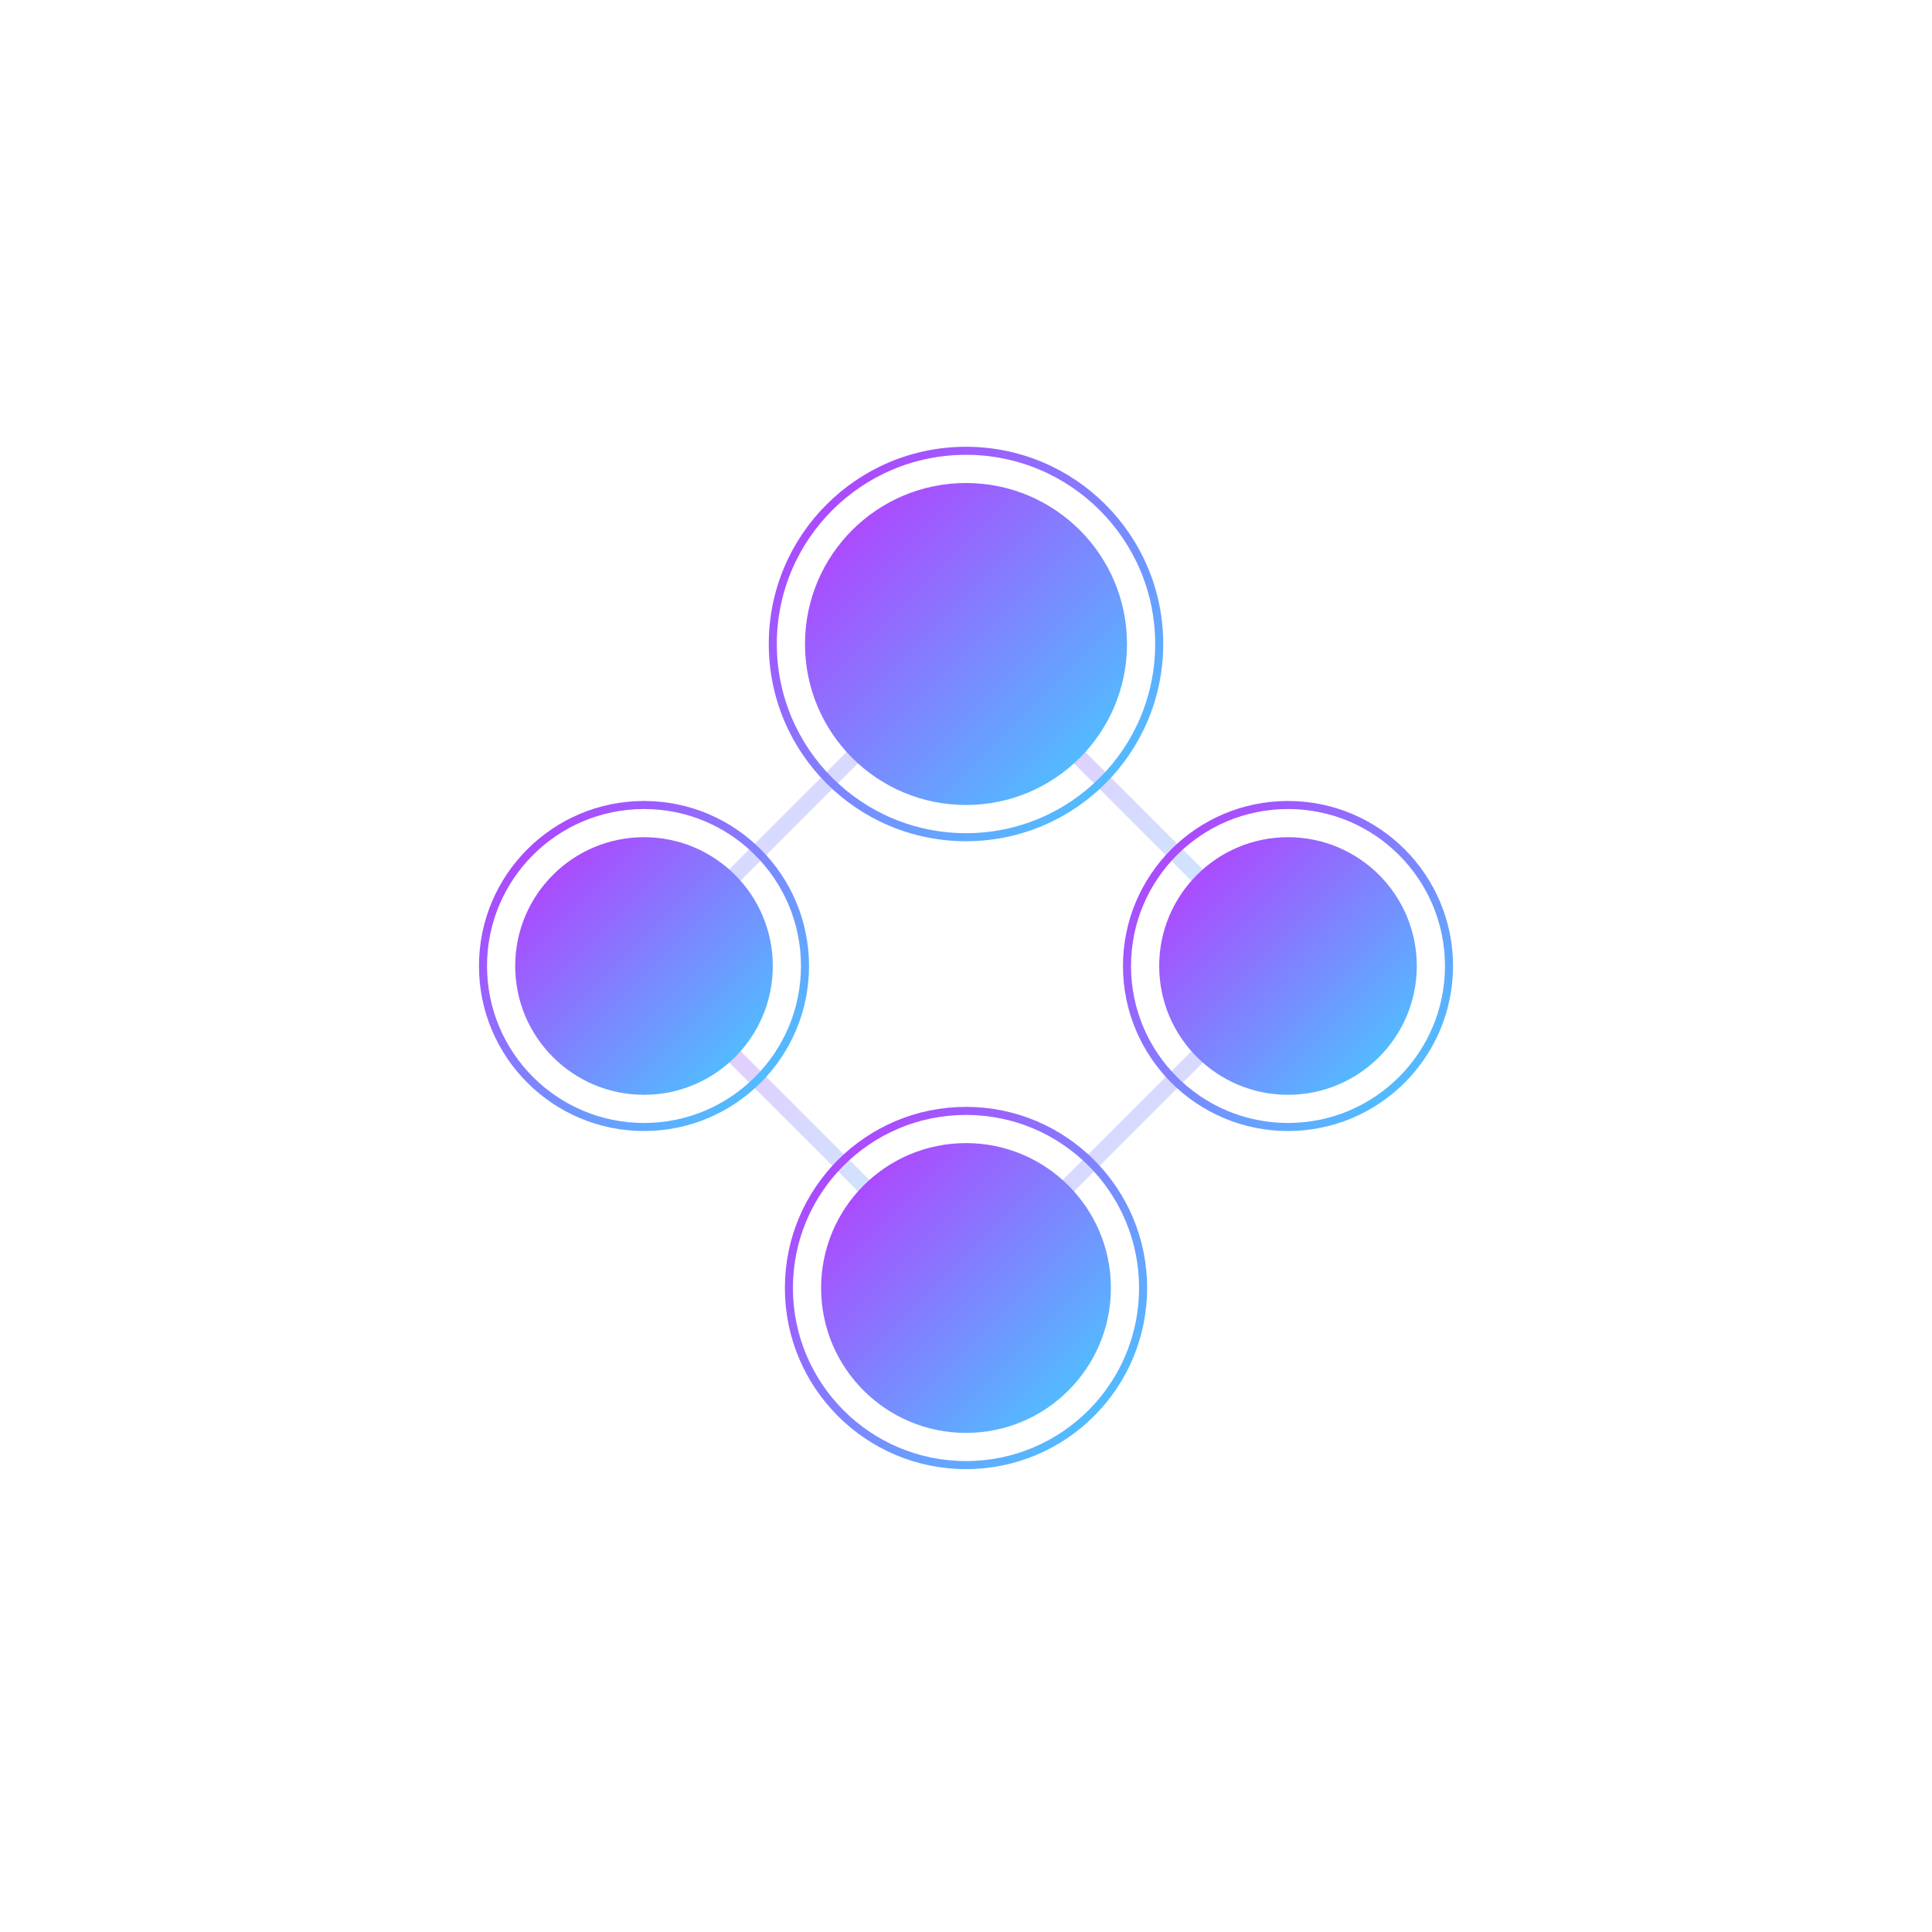
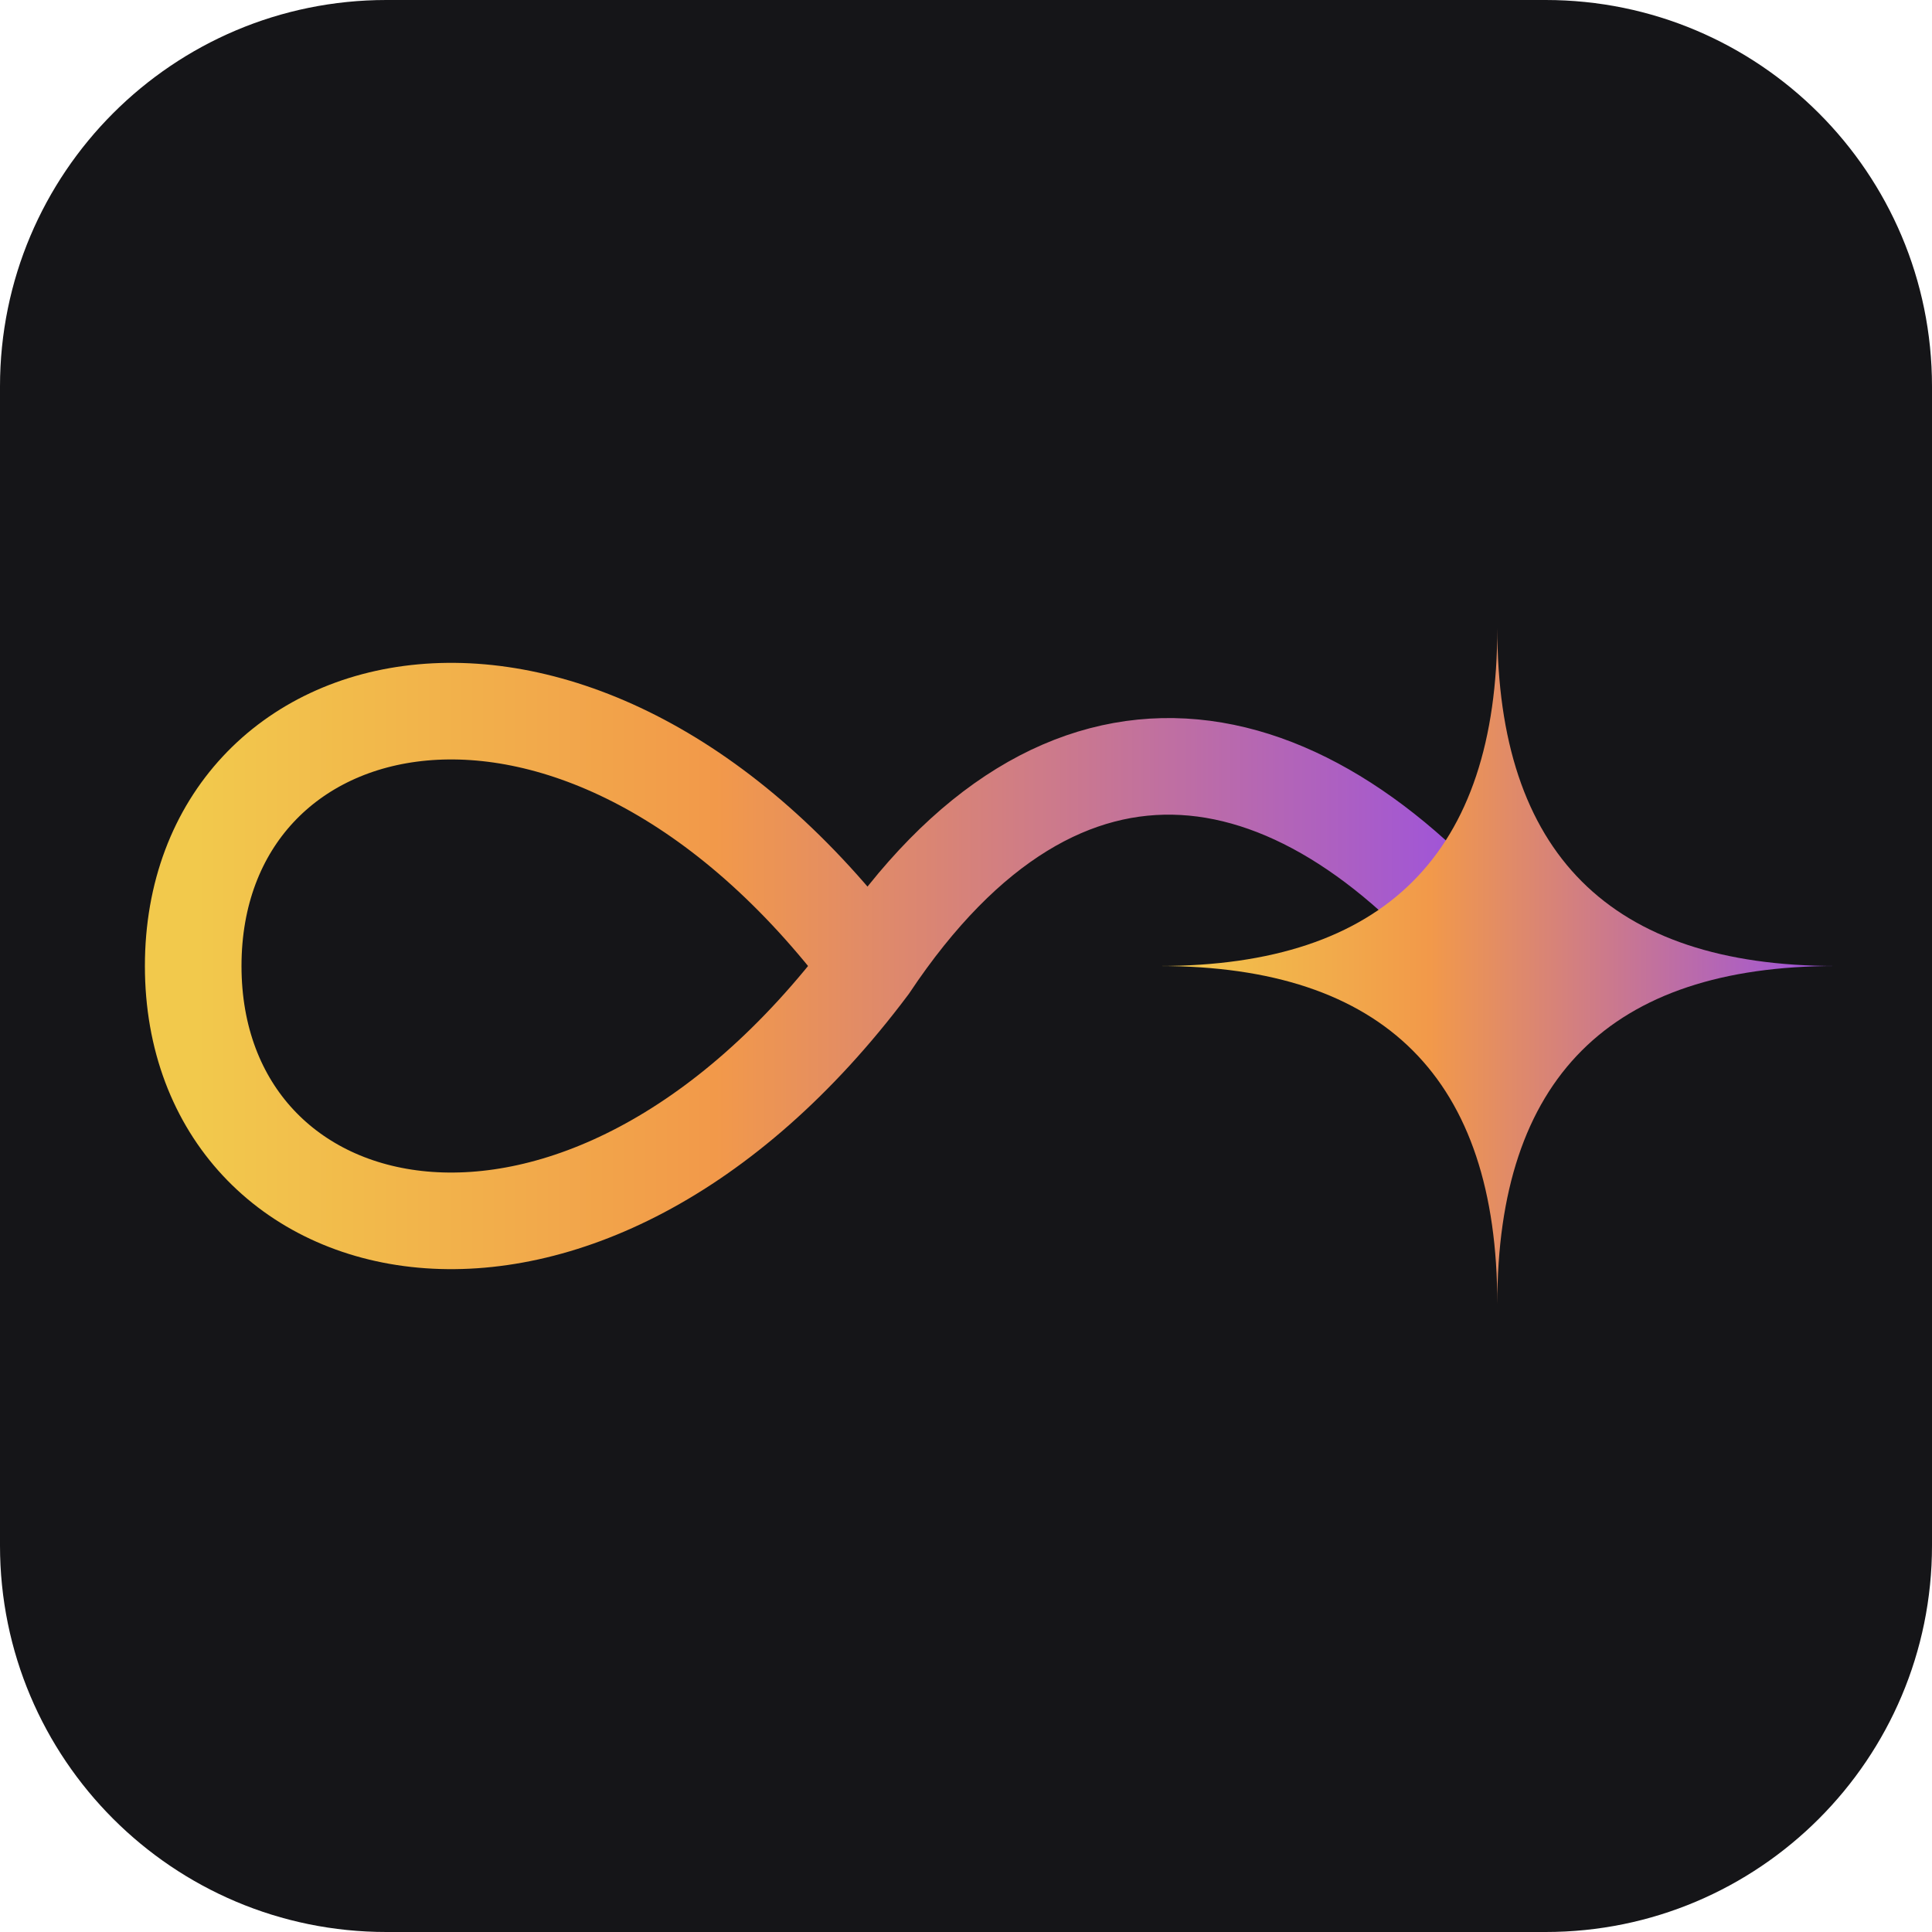
- <svg xmlns="http://www.w3.org/2000/svg" width="240" height="240" viewBox="0 0 240 240" fill="none">
+ <svg xmlns="http://www.w3.org/2000/svg" viewBox="0 0 400 400" width="100%" height="100%">
  <defs>
-     <linearGradient id="nodeGradient" x1="0%" y1="0%" x2="100%" y2="100%">
-       <stop offset="0%" style="stop-color:#bd34fe;stop-opacity:1" />
-       <stop offset="100%" style="stop-color:#41d1ff;stop-opacity:1" />
-     </linearGradient>
-     <linearGradient id="lineGradient" x1="0%" y1="0%" x2="100%" y2="100%">
-       <stop offset="0%" style="stop-color:#bd34fe;stop-opacity:0.3" />
-       <stop offset="100%" style="stop-color:#41d1ff;stop-opacity:0.3" />
+     <linearGradient id="logoGrad" x1="0%" y1="0%" x2="100%" y2="0%">
+       <stop offset="0%" stop-color="#F2C94C" />
+       <stop offset="40%" stop-color="#F2994A" />
+       <stop offset="100%" stop-color="#9B51E0" />
    </linearGradient>
  </defs>
-   <g class="connections">
-     <path d="M120 80L80 120" stroke="url(#lineGradient)" stroke-width="2" />
-     <path d="M120 80L160 120" stroke="url(#lineGradient)" stroke-width="2" />
-     <path d="M80 120L120 160" stroke="url(#lineGradient)" stroke-width="2" />
-     <path d="M160 120L120 160" stroke="url(#lineGradient)" stroke-width="2" />
-     <path d="M80 120L160 120" stroke="url(#lineGradient)" stroke-width="2" />
-   </g>
-   <g class="nodes">
-     <circle cx="120" cy="80" r="20" fill="url(#nodeGradient)" />
-     <circle cx="120" cy="80" r="24" stroke="url(#nodeGradient)" stroke-width="1" fill="none" />
-     <circle cx="80" cy="120" r="16" fill="url(#nodeGradient)" />
-     <circle cx="80" cy="120" r="20" stroke="url(#nodeGradient)" stroke-width="1" fill="none" />
-     <circle cx="160" cy="120" r="16" fill="url(#nodeGradient)" />
-     <circle cx="160" cy="120" r="20" stroke="url(#nodeGradient)" stroke-width="1" fill="none" />
-     <circle cx="120" cy="160" r="18" fill="url(#nodeGradient)" />
-     <circle cx="120" cy="160" r="22" stroke="url(#nodeGradient)" stroke-width="1" fill="none" />
-   </g>
-   <style>
-     @keyframes pulse {
-       0% { transform: scale(1); opacity: 0.8; }
-       50% { transform: scale(1.1); opacity: 1; }
-       100% { transform: scale(1); opacity: 0.8; }
-     }
-     .nodes circle {
-       animation: pulse 3s infinite ease-in-out;
-     }
-     .nodes circle:nth-child(2n) {
-       animation-delay: 1s;
-     }
-     .nodes circle:nth-child(3n) {
-       animation-delay: 2s;
-     }
-   </style>
+   <rect width="400" height="400" fill="#151518" rx="80" />
+   <path d="M 180 200             C 120 120, 40 140, 40 200             C 40 260, 120 280, 180 200             C 220 140, 270 150, 310 200" fill="none" stroke="url(#logoGrad)" stroke-width="20" stroke-linecap="round" />
+   <path d="M 310 130             Q 310 200, 380 200             Q 310 200, 310 270             Q 310 200, 240 200             Q 310 200, 310 130 Z" fill="url(#logoGrad)" />
</svg>
